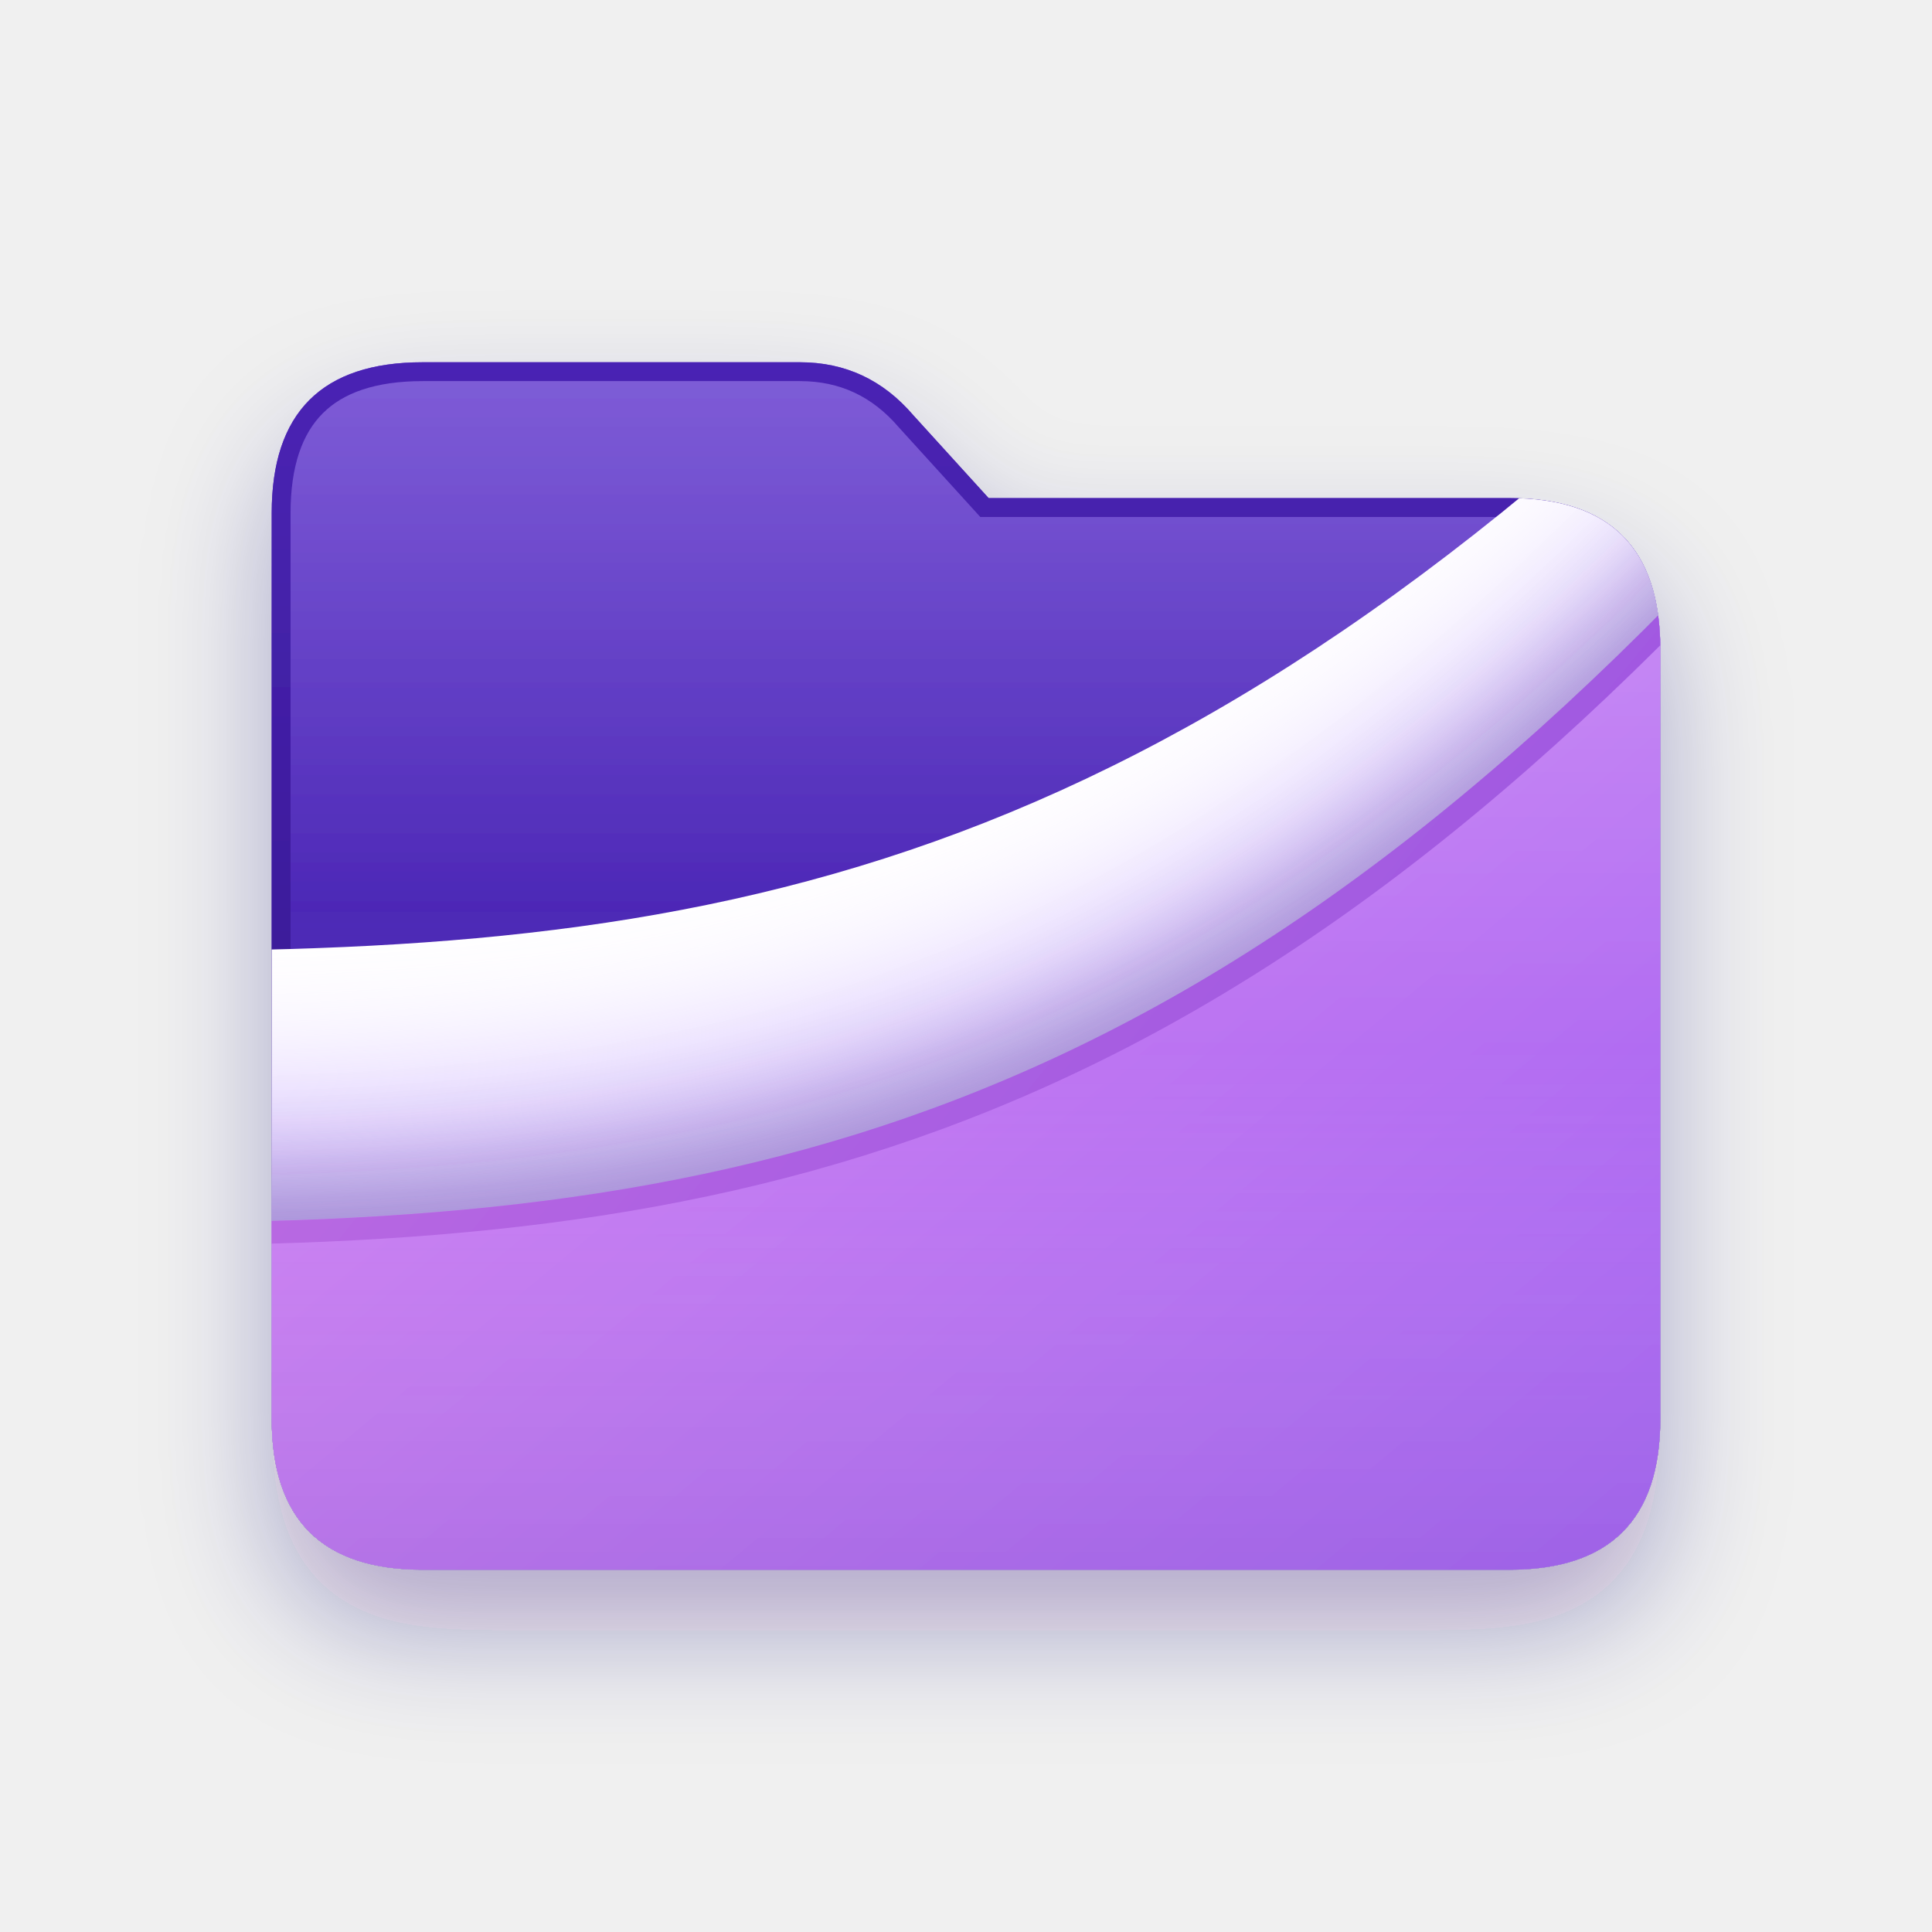
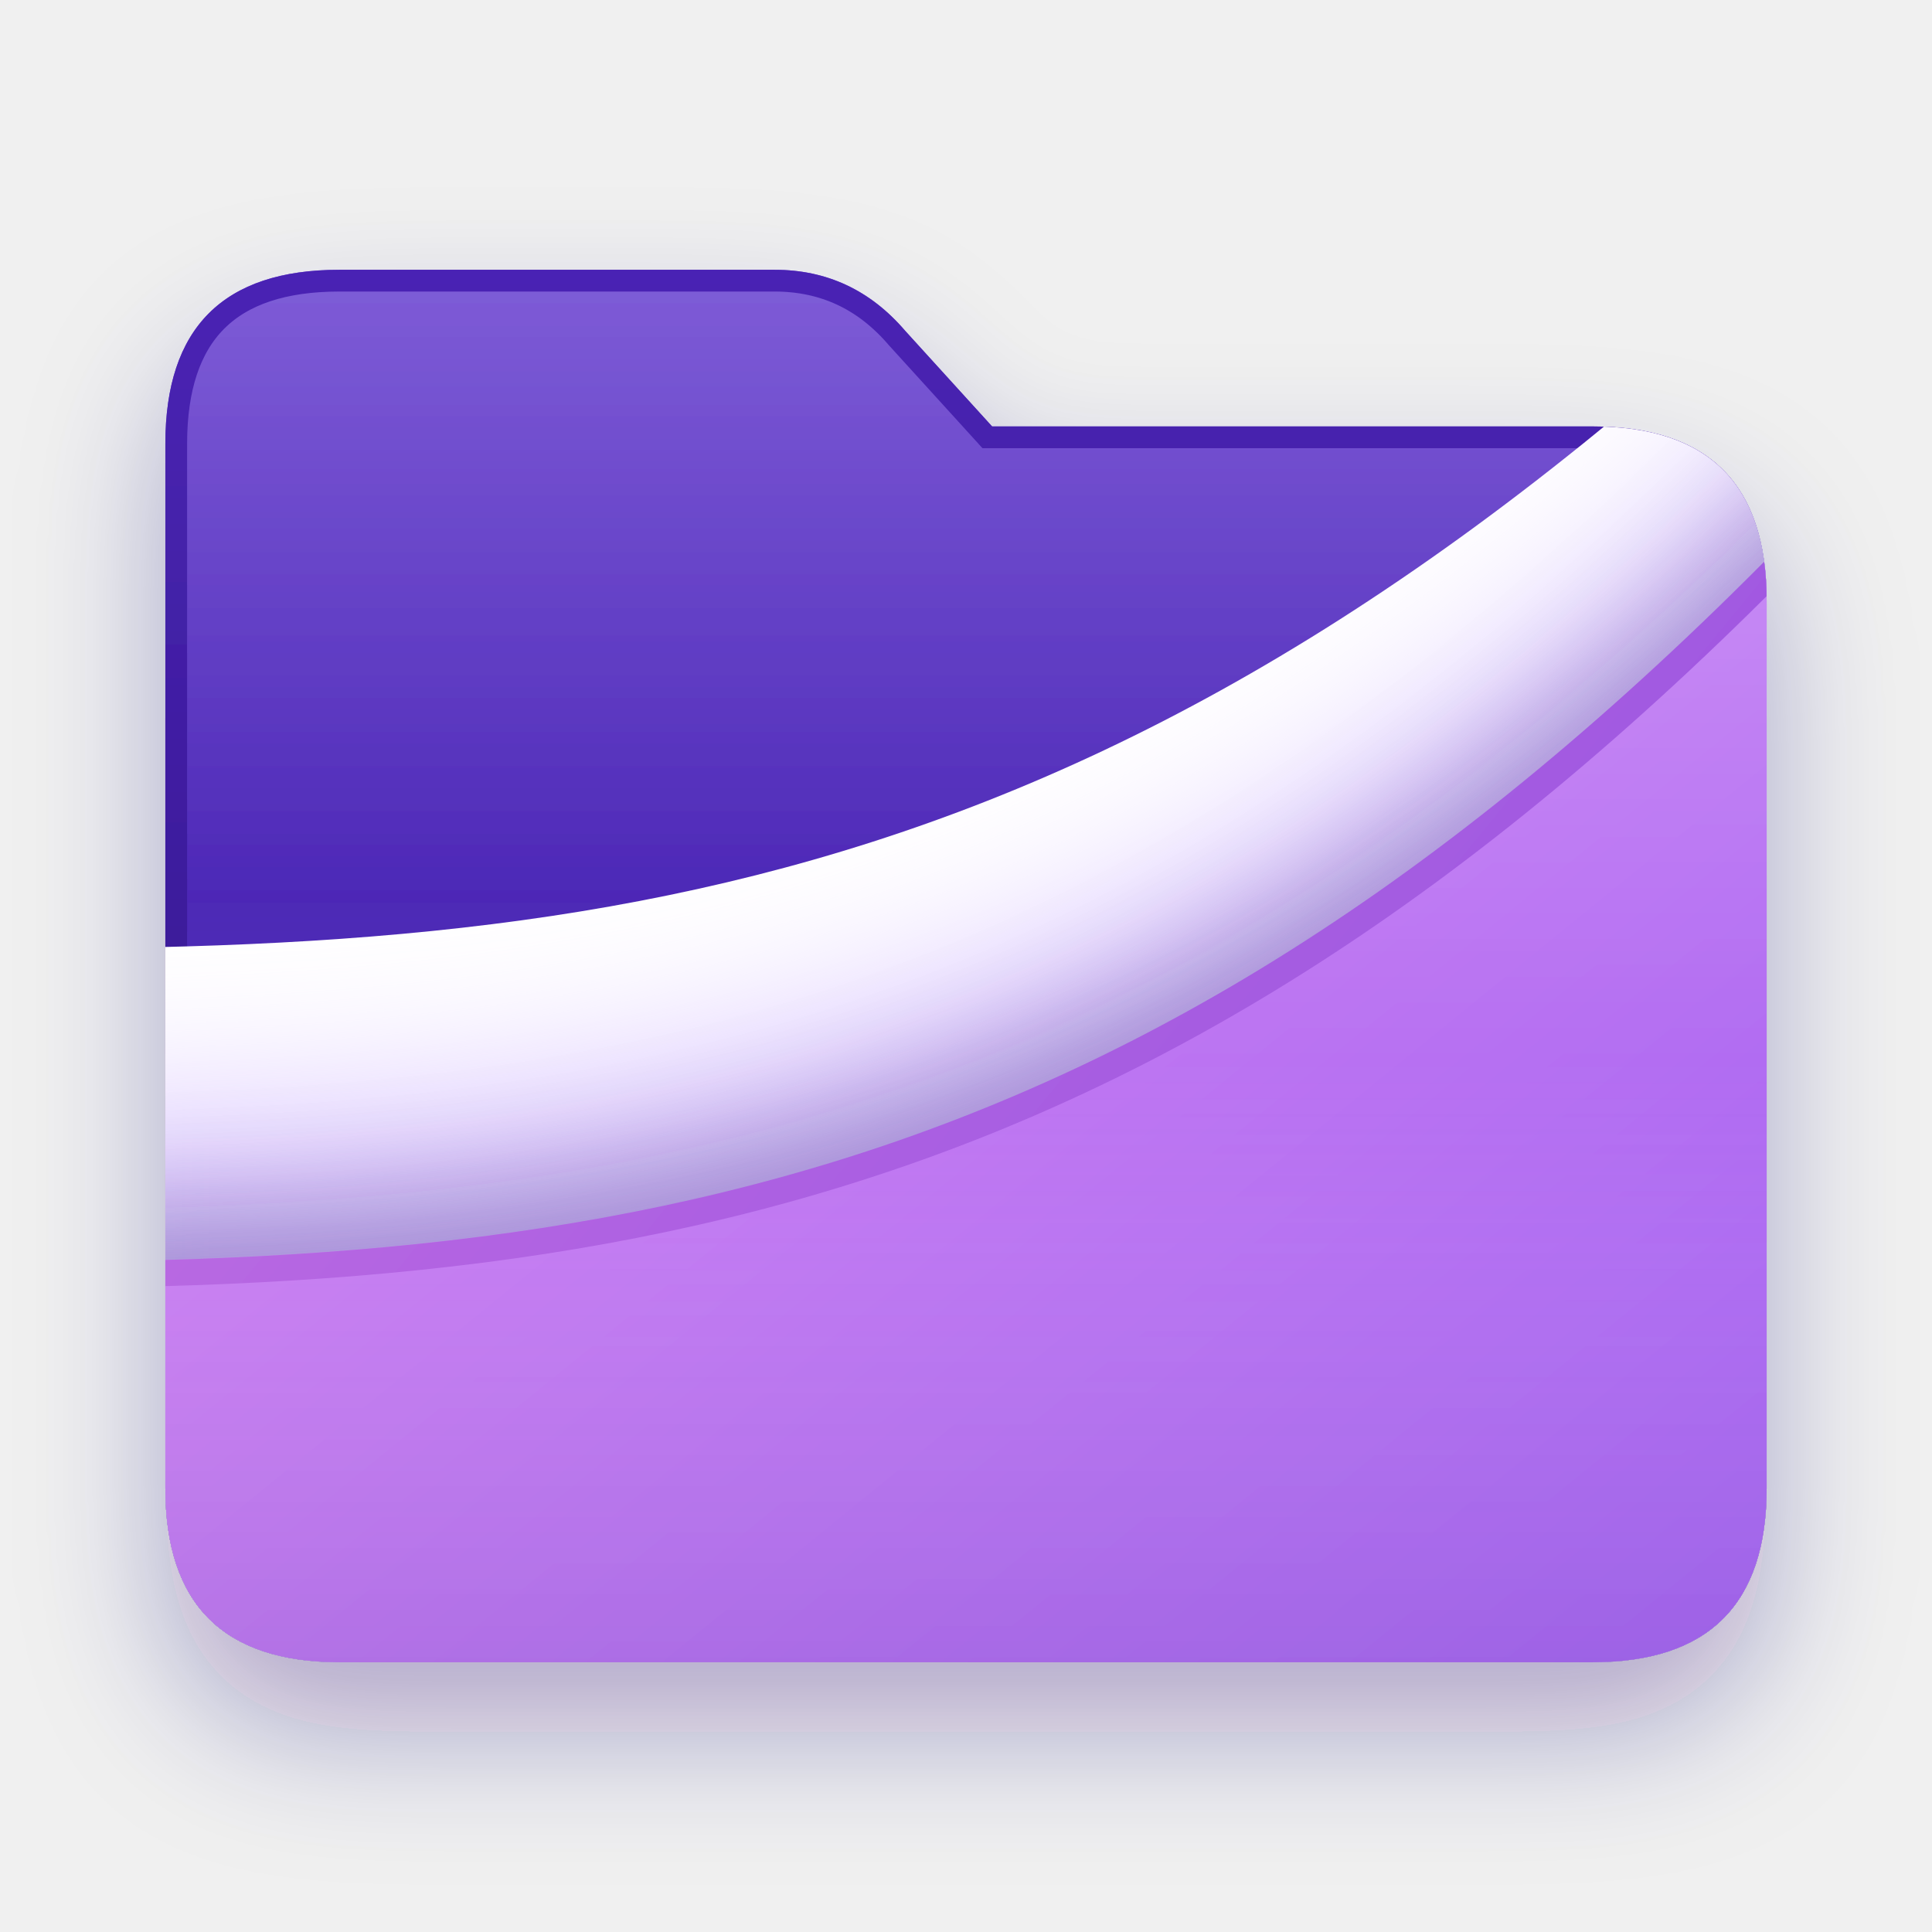
- <svg xmlns="http://www.w3.org/2000/svg" width="256" height="256" viewBox="0 0 256 256">
+ <svg xmlns="http://www.w3.org/2000/svg" width="256" height="256" viewBox="17 17 222 222">
  <defs>
    <linearGradient id="g39b" x1="0" y1="0" x2="0" y2="1">
      <stop offset="0" stop-color="#5B30CC" />
      <stop offset="1" stop-color="#3B1F9C" />
    </linearGradient>
    <linearGradient id="g39f" x1="0" y1="0" x2="1" y2="1">
      <stop offset="0" stop-color="#E08EF2" />
      <stop offset="1" stop-color="#9A5BF2" />
    </linearGradient>
    <linearGradient id="g39l" x1="0" y1="0" x2="0" y2="1">
      <stop offset="0" stop-color="#FFFFFF" stop-opacity="0.22" />
      <stop offset="0.45" stop-color="#FFFFFF" stop-opacity="0" />
      <stop offset="1" stop-color="#2A0E73" stop-opacity="0.22" />
    </linearGradient>
    <linearGradient id="g39p" x1="0" y1="0" x2="0" y2="1">
      <stop offset="0" stop-color="#FFFFFF" />
      <stop offset="1" stop-color="#F2E8FF" />
    </linearGradient>
    <clipPath id="k39">
      <path d="M56 48 H106 Q115 48 121 55 L131 66 H200 Q220 66 220 86 V188 Q220 208 200 208 H56 Q36 208 36 188 V68 Q36 48 56 48 Z" />
    </clipPath>
    <filter id="d39" x="-20%" y="-20%" width="140%" height="150%">
      <feDropShadow dx="0" dy="8" stdDeviation="8" flood-color="#2A0E73" flood-opacity="0.3" />
    </filter>
    <filter id="s39" x="-20%" y="-30%" width="140%" height="160%">
      <feGaussianBlur stdDeviation="6" />
    </filter>
    <linearGradient id="g39r" gradientUnits="userSpaceOnUse" x1="20" y1="56" x2="244" y2="240">
      <stop offset="0" stop-color="#CB74E3" />
      <stop offset="1" stop-color="#8547E0" />
    </linearGradient>
    <linearGradient id="g39e" gradientUnits="userSpaceOnUse" x1="0" y1="48" x2="0" y2="208">
      <stop offset="0" stop-color="#4A23B4" />
      <stop offset="1" stop-color="#2D1680" />
    </linearGradient>
    <clipPath id="k39w">
      <path d="M20 126 C 100 126 160 114 244 26 V240 H20 Z" />
    </clipPath>
    <filter id="w39" x="-10%" y="-30%" width="120%" height="160%">
      <feGaussianBlur stdDeviation="10" />
    </filter>
  </defs>
  <g filter="url(#d39)">
    <path d="M56 48 H106 Q115 48 121 55 L131 66 H200 Q220 66 220 86 V188 Q220 208 200 208 H56 Q36 208 36 188 V68 Q36 48 56 48 Z" fill="url(#g39b)" />
    <g clip-path="url(#k39)">
      <path d="M56 48 H106 Q115 48 121 55 L131 66 H200 Q220 66 220 86 V188 Q220 208 200 208 H56 Q36 208 36 188 V68 Q36 48 56 48 Z" fill="url(#g39l)" />
      <path d="M56 48 H106 Q115 48 121 55 L131 66 H200 Q220 66 220 86 V188 Q220 208 200 208 H56 Q36 208 36 188 V68 Q36 48 56 48 Z" fill="none" stroke="url(#g39e)" stroke-width="5" />
      <g clip-path="url(#k39w)">
        <path d="M20 126 C 100 126 160 114 244 26 V240 H20 Z" fill="#FFFFFF" />
        <path d="M-40 146 H20 C 102 146 163 132 244 44 L300 -10 V300 H-40 Z" fill="#D9C4FF" filter="url(#w39)" />
      </g>
      <path d="M20 162 C 104 162 166 146 244 56 V240 H20 Z" transform="translate(0 -6)" fill="#2A0E73" opacity="0.3" filter="url(#s39)" />
      <path d="M20 162 C 104 162 166 146 244 56 V240 H20 Z" fill="url(#g39f)" />
      <path d="M20 162 C 104 162 166 146 244 56 V240 H20 Z" fill="url(#g39l)" />
      <path d="M20 162 C 104 162 166 146 244 56" transform="translate(0 1.5)" fill="none" stroke="url(#g39r)" stroke-width="3" />
    </g>
  </g>
</svg>
